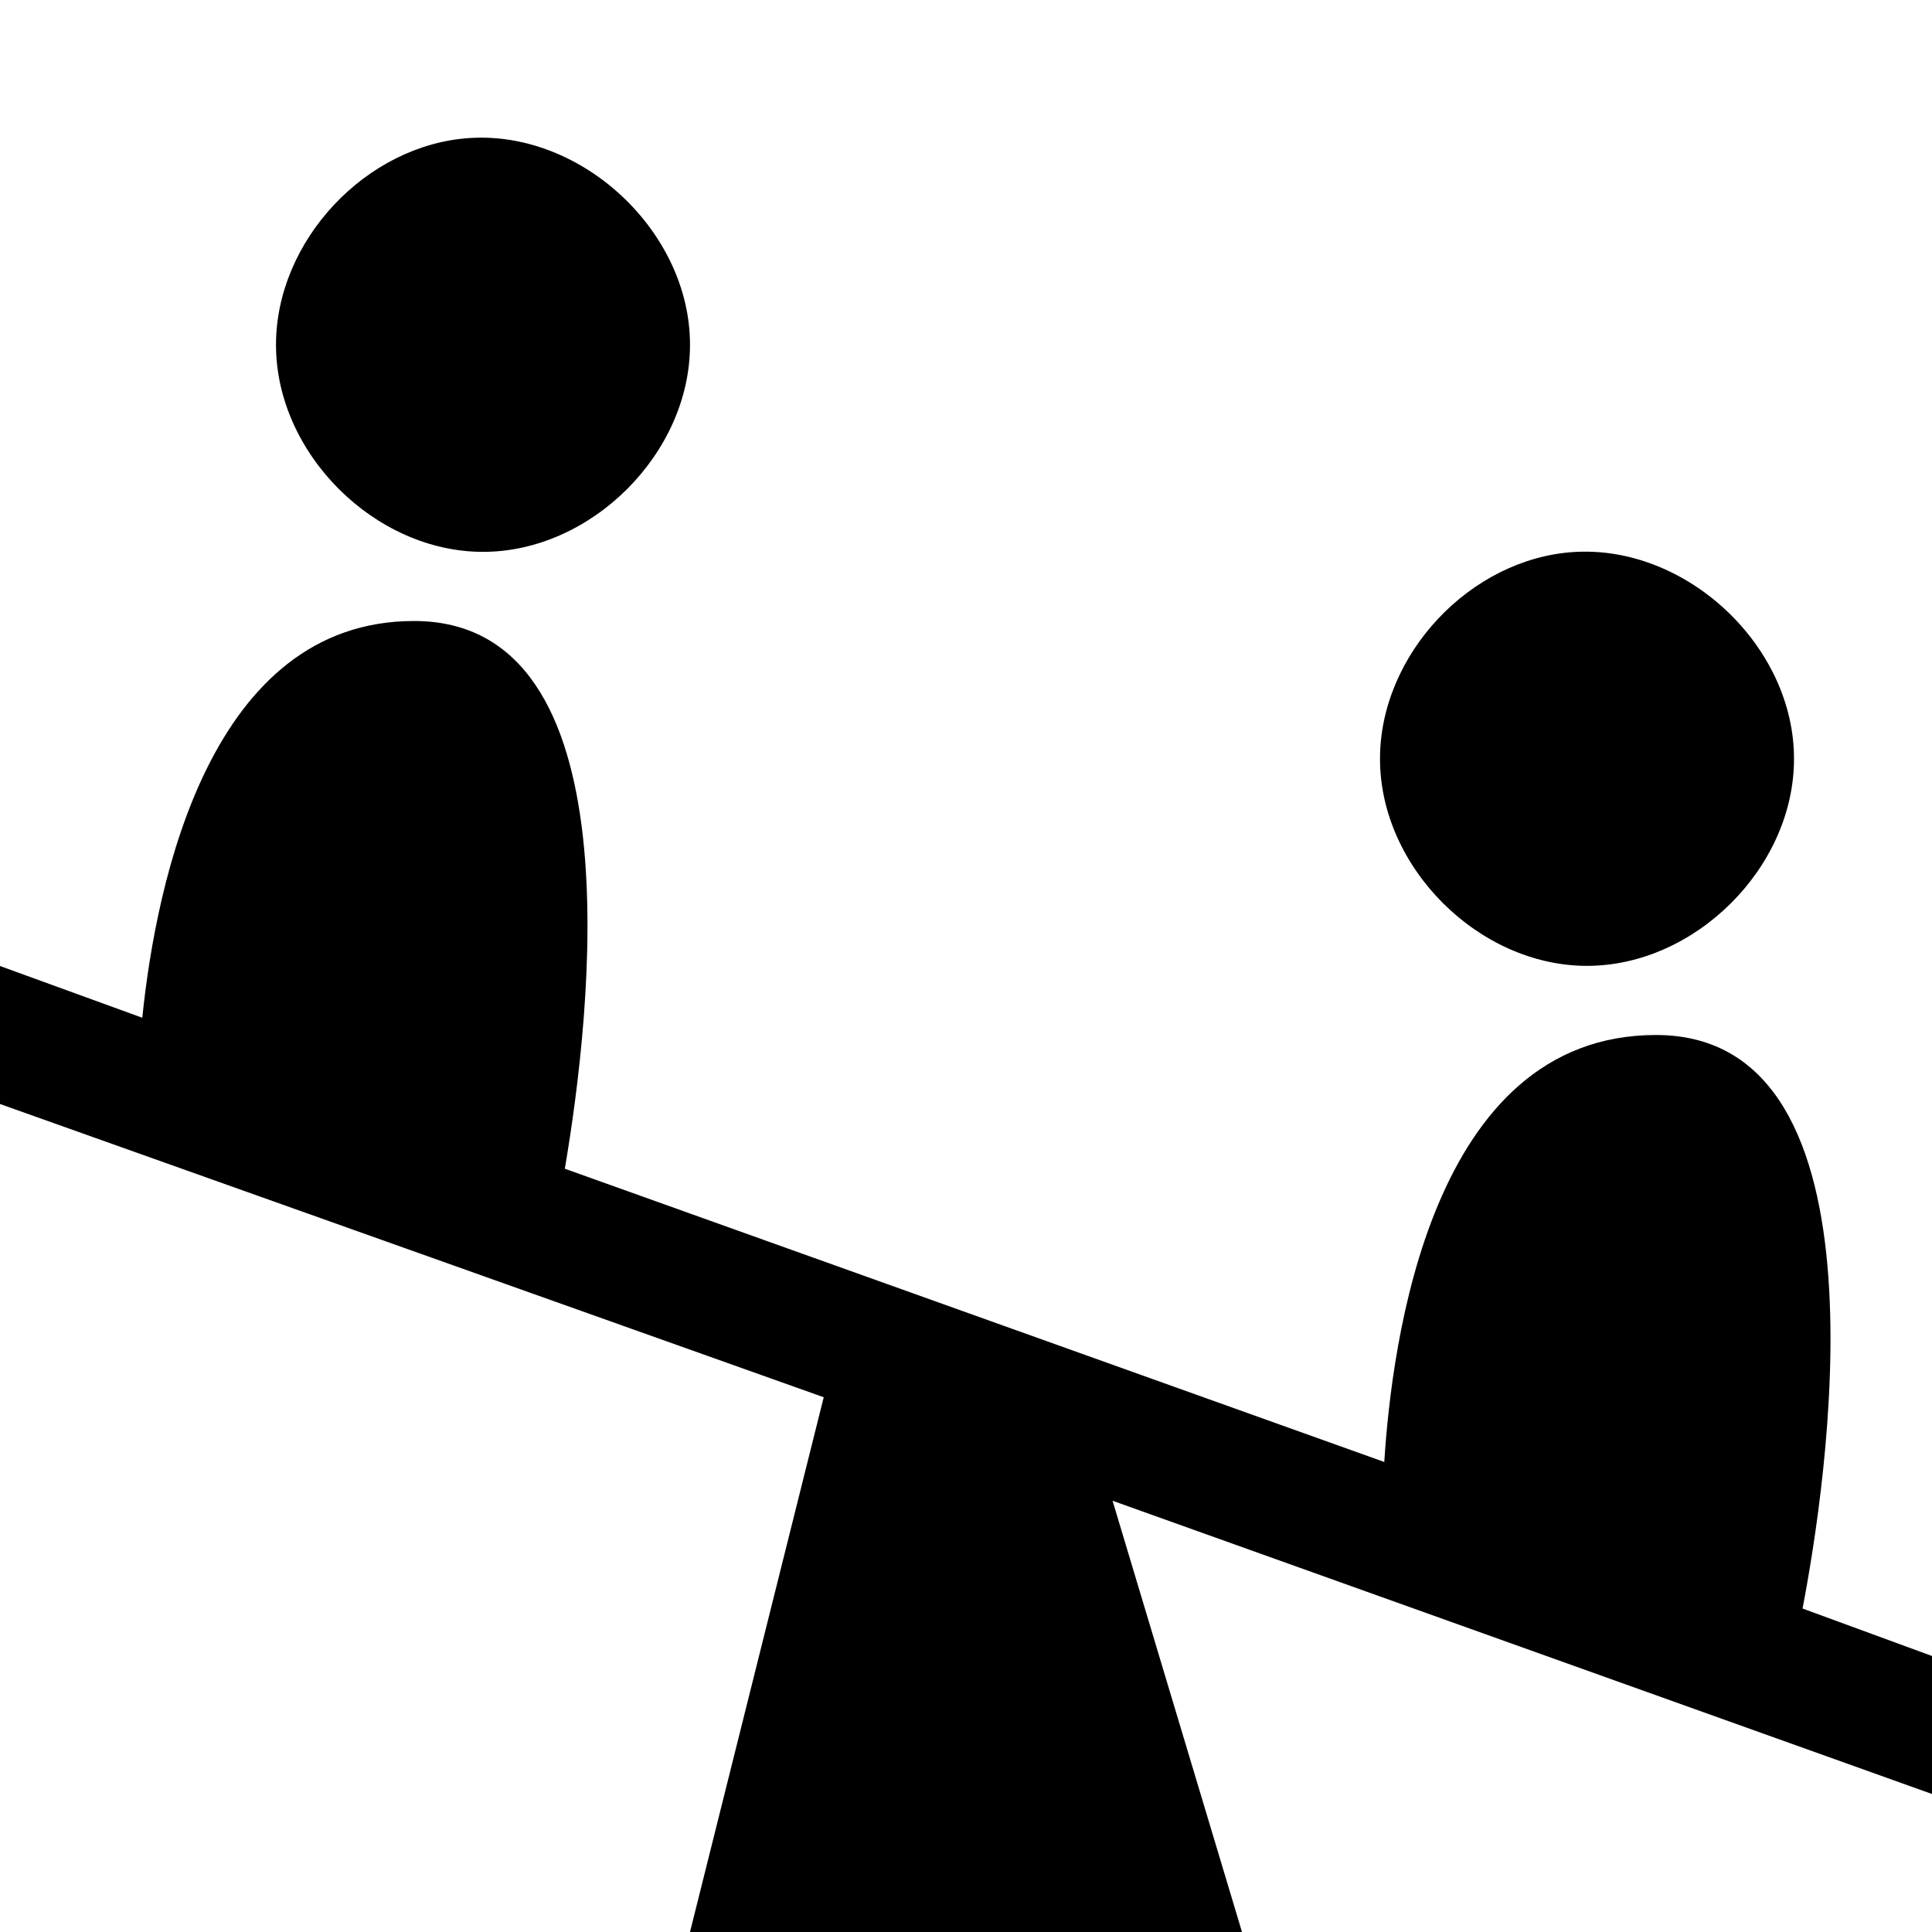
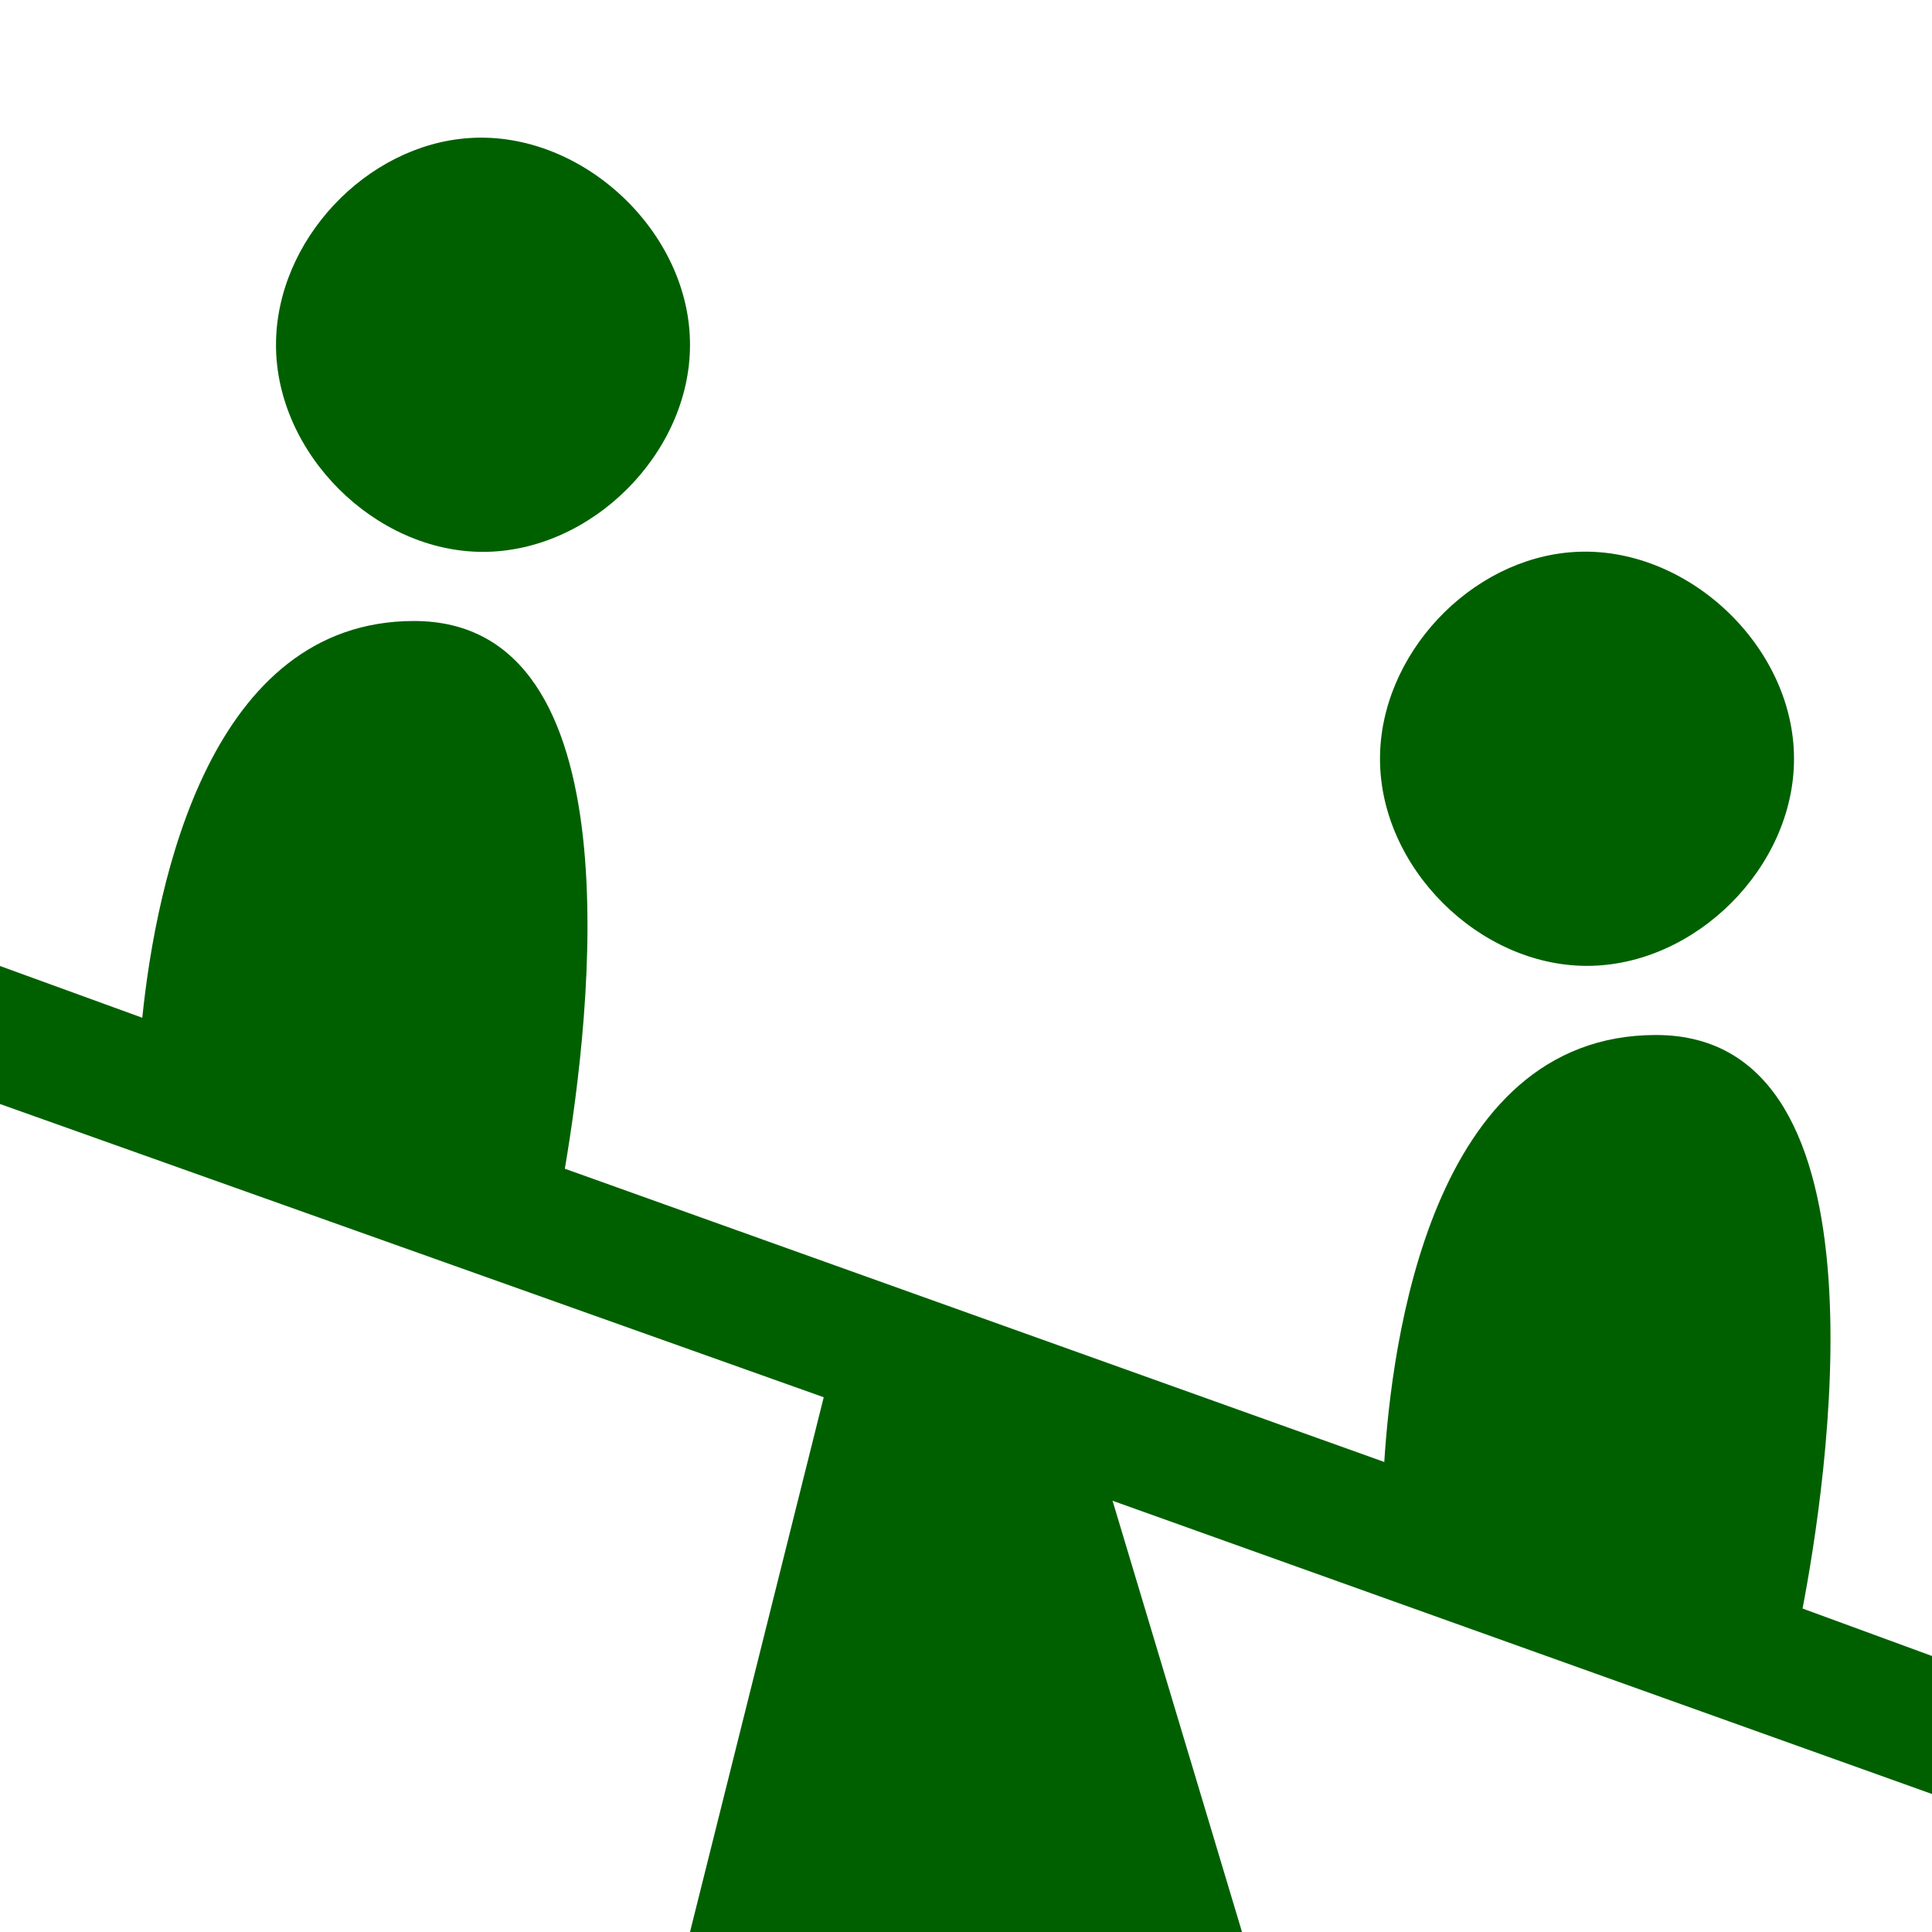
<svg xmlns="http://www.w3.org/2000/svg" version="1.1" width="14" height="14" viewBox="0 0 14 14" id="svg2">
  <rect width="14" height="14" x="0" y="0" id="canvas" style="fill:none;stroke:none;visibility:hidden" />
-   <path d="M 3.406,1 C 2.653,1.047 1.999,1.745 2,2.5 2,3.285 2.715,3.999 3.5,3.999 4.285,3.999 5,3.285 5,2.5 5.002,1.682 4.222,0.949 3.406,1 z m 8,3 C 10.653,4.047 9.999,4.745 10,5.5 c 2.87e-4,0.785 0.715,1.499 1.5,1.499 0.785,0 1.5,-0.714 1.5,-1.499 C 13.002,4.682 12.222,3.949 11.406,4 z M 3,4.5 C 1.529,4.5 1.134,6.373 1.031,7.375 L 0,7 0,8 5.969,10.125 5,14 9,14 8.062,10.875 14,13 14,12 13.062,11.656 C 13.227,10.795 13.75,7.5 12,7.5 c -1.638,0 -1.915,2.245 -1.969,3.094 l -5.938,-2.125 C 4.285,7.338 4.614,4.5 3,4.5 z" id="playground" />
+   <path style="fill: #006000" d="M 3.406,1 C 2.653,1.047 1.999,1.745 2,2.5 2,3.285 2.715,3.999 3.5,3.999 4.285,3.999 5,3.285 5,2.5 5.002,1.682 4.222,0.949 3.406,1 z m 8,3 C 10.653,4.047 9.999,4.745 10,5.5 c 2.87e-4,0.785 0.715,1.499 1.5,1.499 0.785,0 1.5,-0.714 1.5,-1.499 C 13.002,4.682 12.222,3.949 11.406,4 z M 3,4.5 C 1.529,4.5 1.134,6.373 1.031,7.375 L 0,7 0,8 5.969,10.125 5,14 9,14 8.062,10.875 14,13 14,12 13.062,11.656 C 13.227,10.795 13.75,7.5 12,7.5 c -1.638,0 -1.915,2.245 -1.969,3.094 l -5.938,-2.125 C 4.285,7.338 4.614,4.5 3,4.5 z" id="playground" />
</svg>
